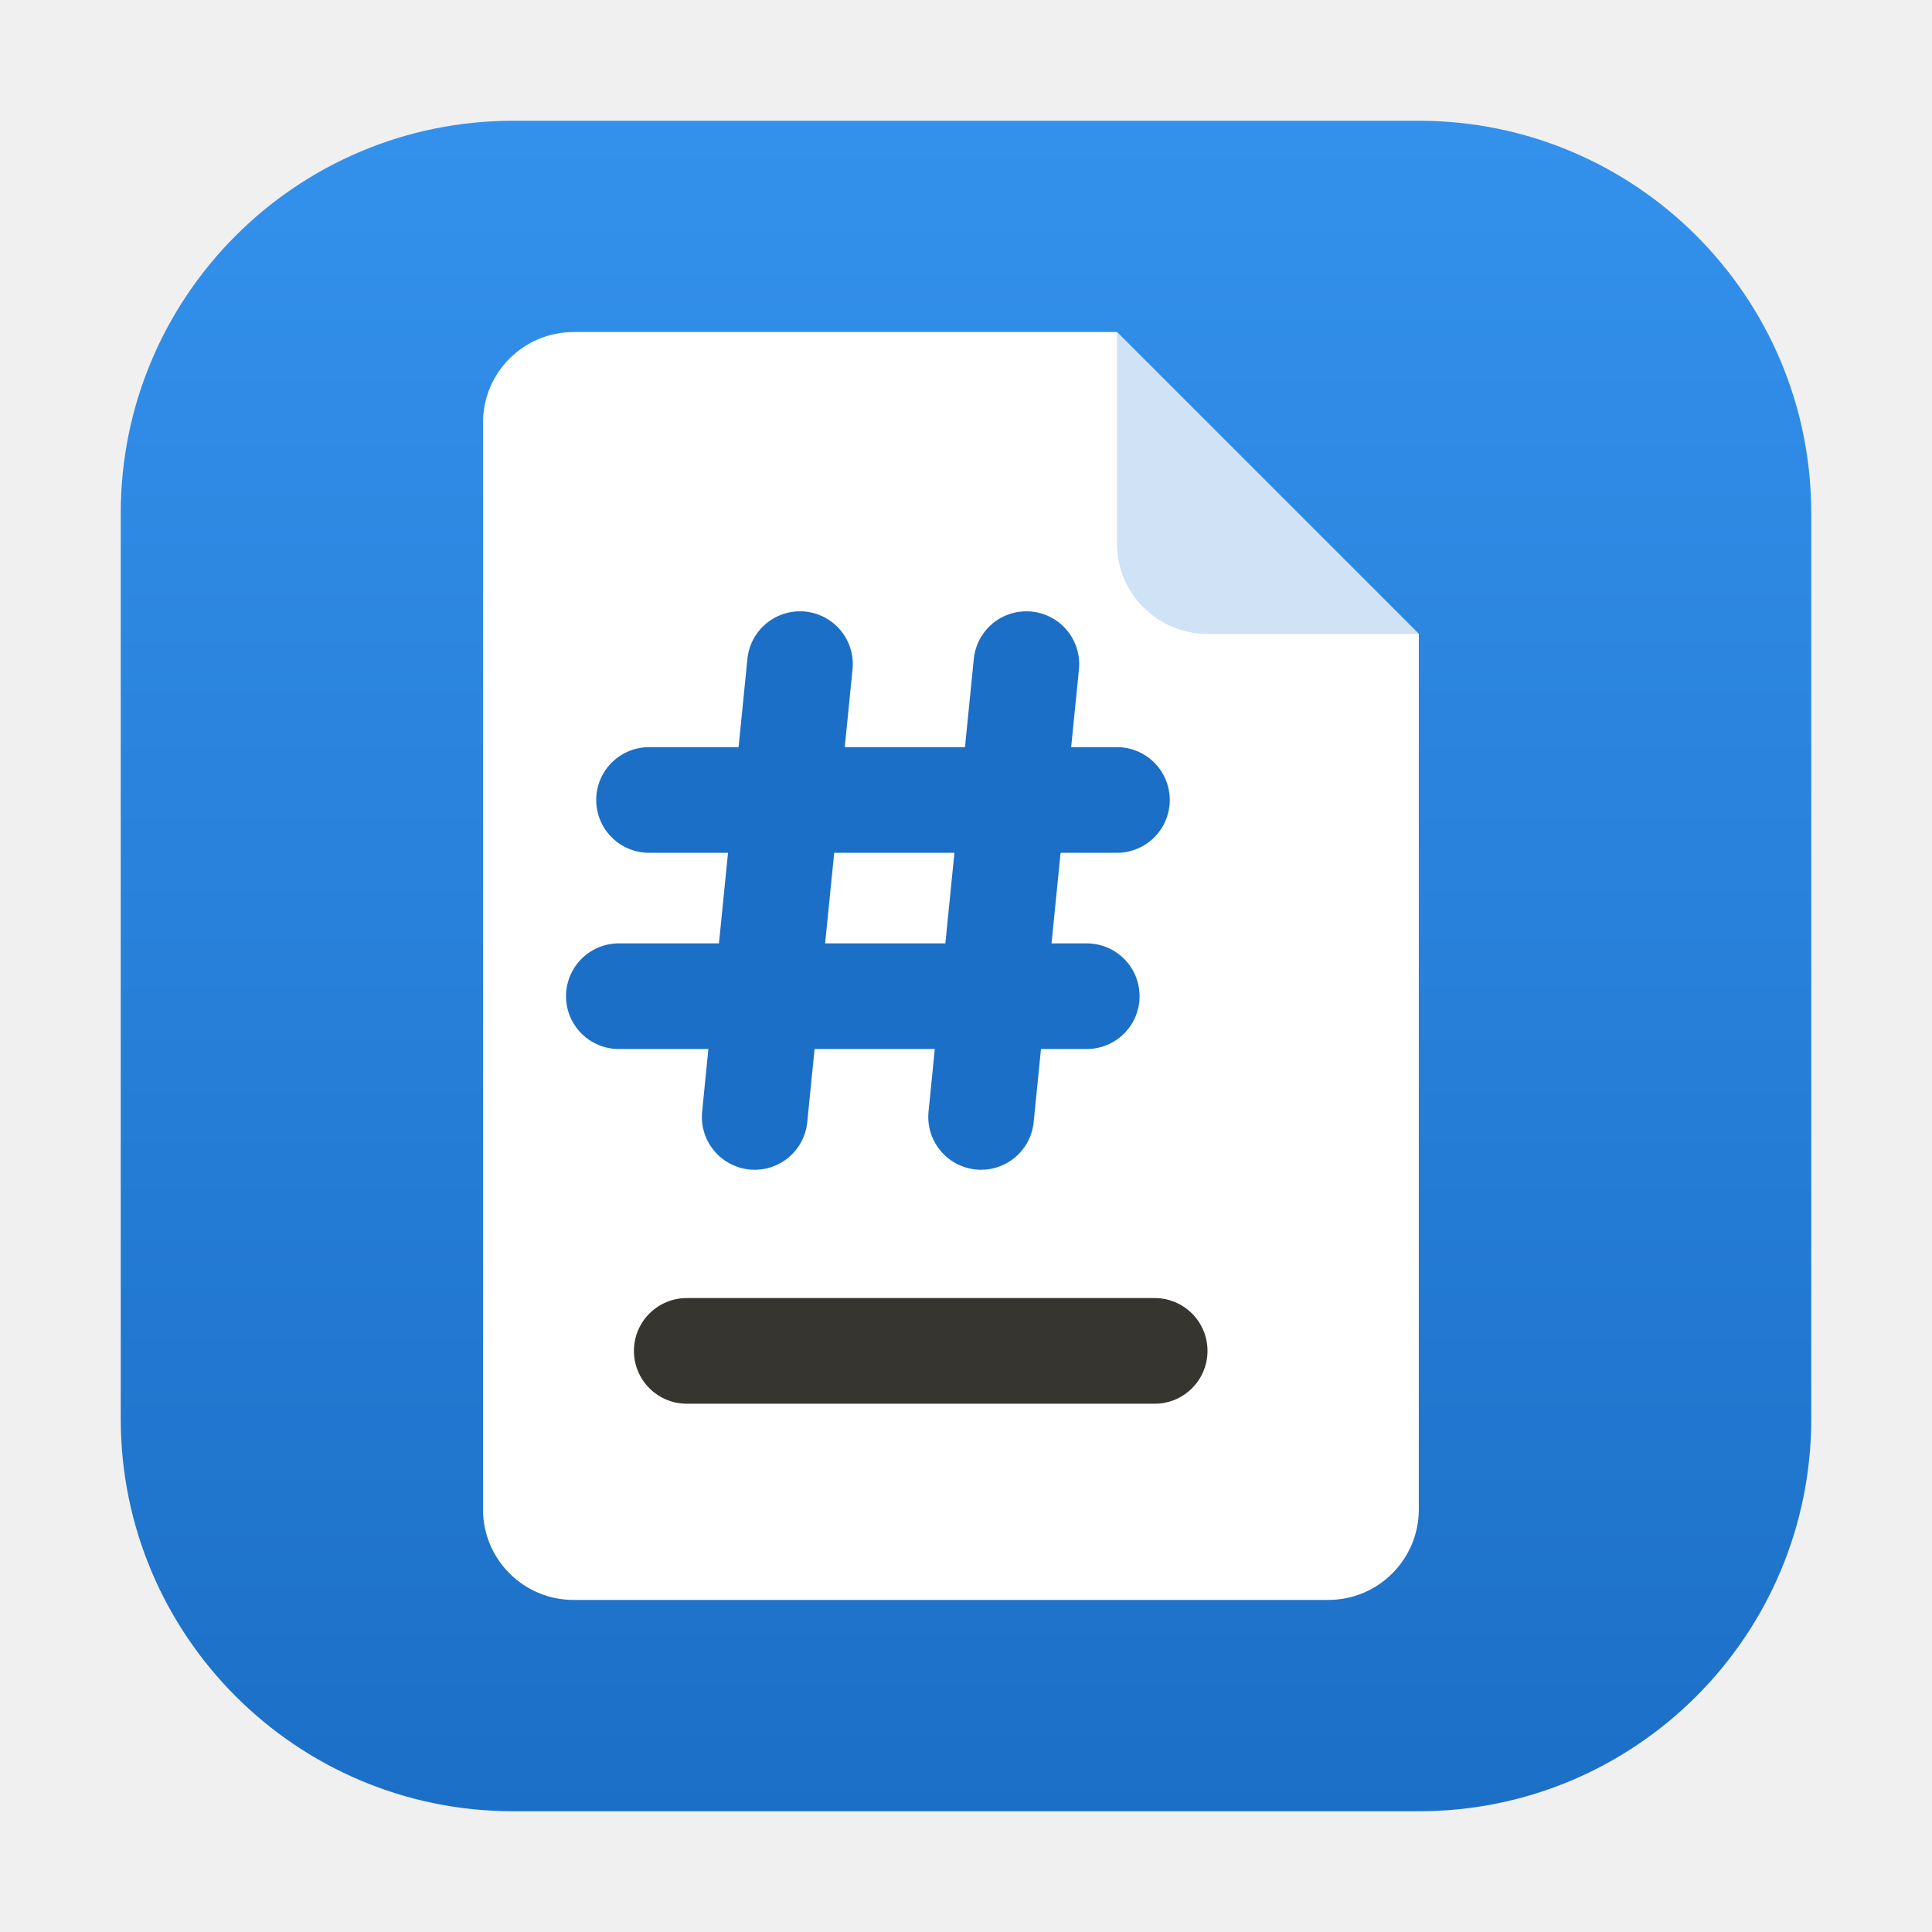
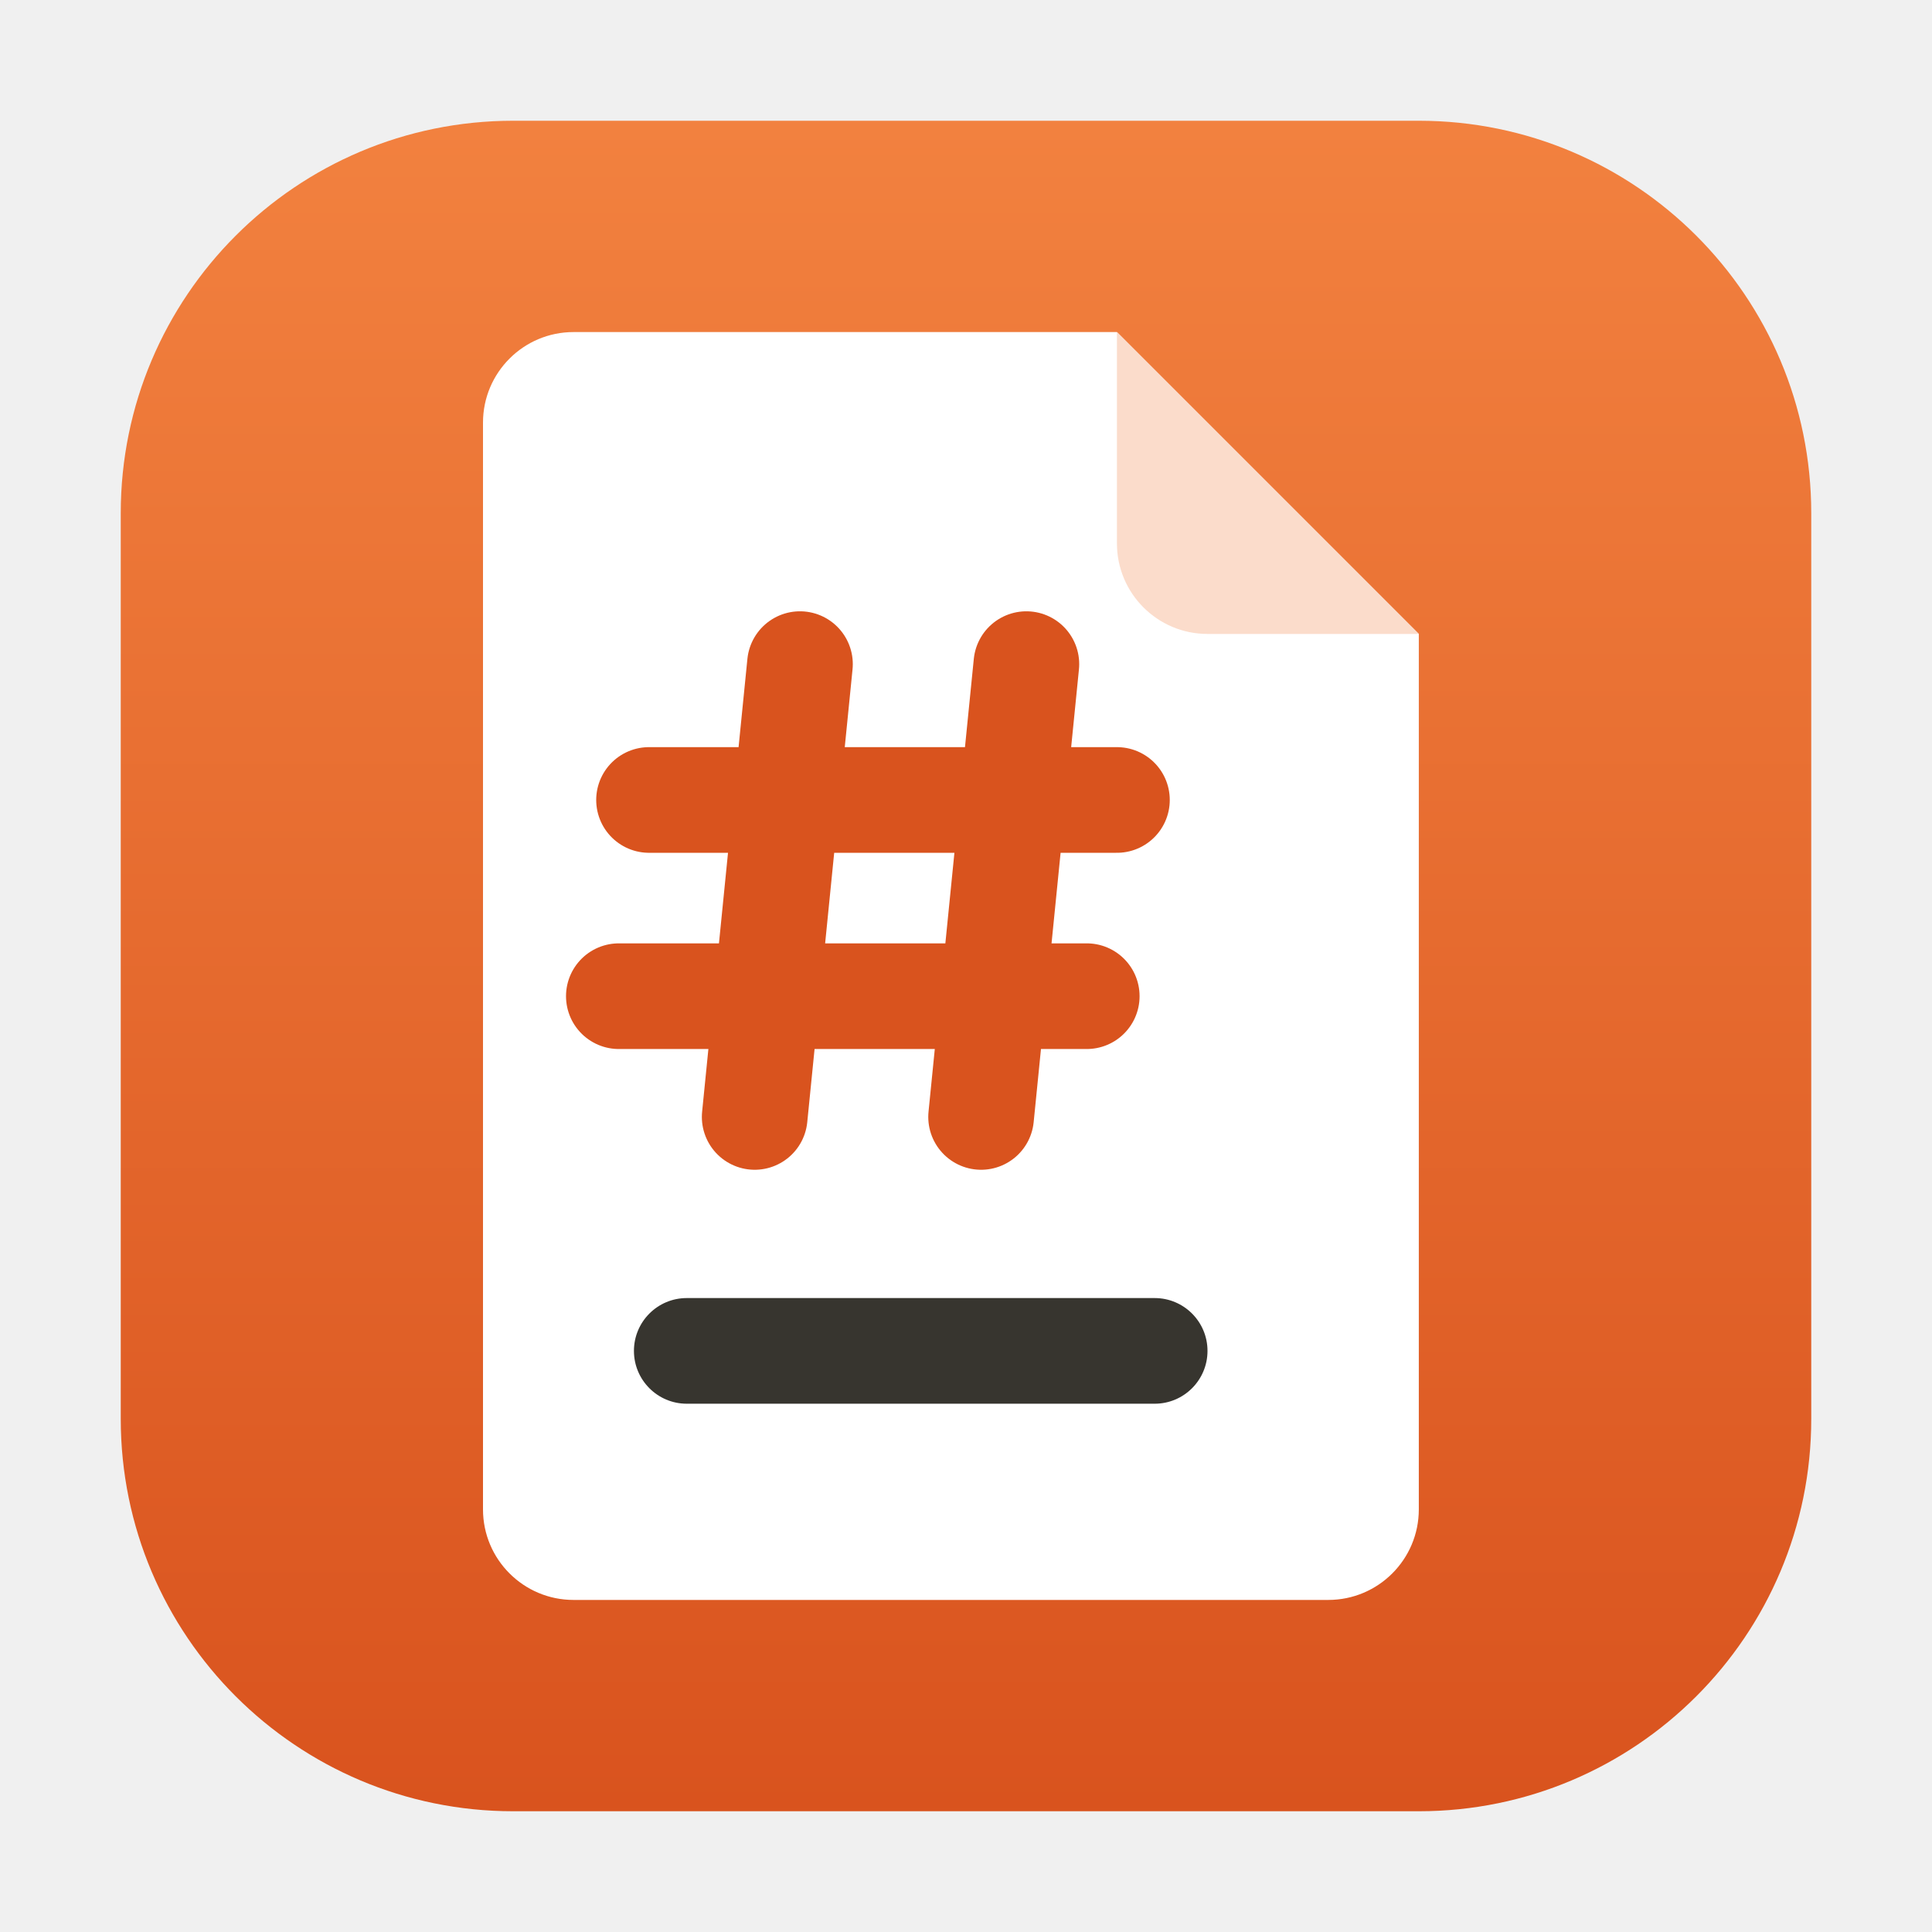
<svg xmlns="http://www.w3.org/2000/svg" viewBox="0 0 128 128" width="128" height="128">
  <defs>
    <linearGradient id="nm-tile" x1="0" y1="0" x2="0" y2="1">
-       <stop offset="0" stop-color="#3391ec" />
-       <stop offset="1" stop-color="#1c6fc6" />
+       <stop offset="0" stop-color="#f2813f" />
+       <stop offset="1" stop-color="#d9531e" />
    </linearGradient>
  </defs>
  <rect x="8" y="8" width="112" height="112" rx="26" fill="url(#nm-tile)" />
  <path d="M38 22h36l20 20v58a6 6 0 0 1-6 6H38a6 6 0 0 1-6-6V28a6 6 0 0 1 6-6z" fill="#ffffff" />
-   <path d="M74 22v14a6 6 0 0 0 6 6h14z" fill="#cfe2f6" />
-   <path d="M53 44l-3 30M68 44l-3 30M43 53h31M41 66h31" fill="none" stroke="#1c6fc6" stroke-width="7" stroke-linecap="round" />
+   <path d="M74 22v14a6 6 0 0 0 6 6h14z" fill="#fbdccb" />
+   <path d="M53 44l-3 30M68 44l-3 30M43 53h31M41 66h31" fill="none" stroke="#d9531e" stroke-width="7" stroke-linecap="round" />
  <rect x="42" y="86" width="38" height="7" rx="3.5" fill="#37352f" />
</svg>
